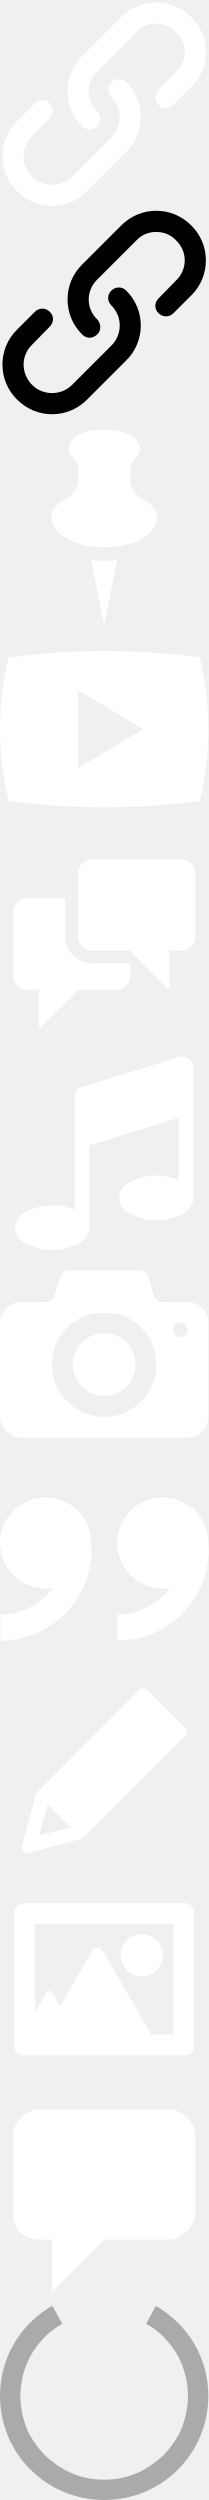
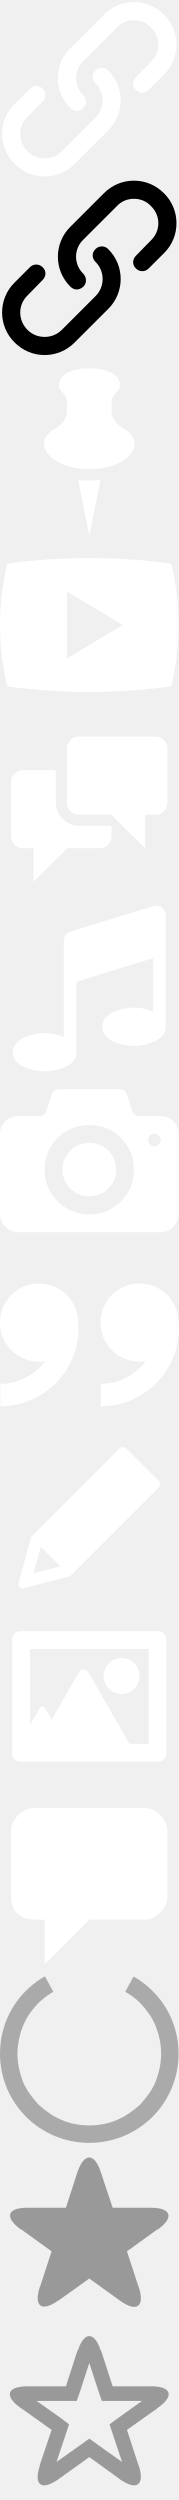
- <svg xmlns="http://www.w3.org/2000/svg" xmlns:xlink="http://www.w3.org/1999/xlink" width="100%" height="100%" viewBox="0 0 24 288">
+ <svg xmlns="http://www.w3.org/2000/svg" xmlns:xlink="http://www.w3.org/1999/xlink" width="100%" height="100%" viewBox="0 0 24 336">
  <symbol id="icon-pencil" viewBox="0 0 512 512">
    <path d="m455 150l-93-93c-5-5-14-5-20 0l-253 254l1 0l-1 0l-35 130l0 0c-2 4 0 10 3 14c5 4 11 5 16 2l0 0l128-34l0 0l0 0l254-254c5-5 5-14 0-19z m-359 265l21-76l56 56z" />
  </symbol>
  <symbol id="icon-photo" viewBox="0 0 512 512">
    <path d="m477 92c0-12-10-23-23-23c-1 0-2 0-3 1l0-1l-393 0l0 0c-13 0-23 11-23 23l0 330l0 0c1 12 11 21 23 21l0 0l393 0l0-1c1 1 2 1 3 1c12 0 22-9 23-21l0 0l0-330z m-51 300l-55 0c0-1-1-2-1-2l0 0l-116-202l0 0c-3-5-8-9-15-9c-6 0-11 4-14 10l-77 134l-19-33l0 0c-2-3-4-5-8-5c-3 0-6 2-7 5l-28 48l0-218l340 0z m-26-194c0 28-23 51-51 51c-29 0-52-23-52-51c0-29 23-52 52-52c28 0 51 23 51 52z" />
  </symbol>
  <symbol id="icon-camera" viewBox="0 0 512 512">
    <path d="m256 205c22 0 40 7 55 22c14 15 22 33 22 55c0 21-8 39-23 54c-15 15-33 22-54 22c-21 0-39-7-54-22c-15-15-23-33-23-54c0-22 8-40 23-55c15-15 33-22 54-22m205-77c14 0 26 5 36 15c10 10 15 22 15 36c0 0 0 231 0 231c0 13-5 25-15 35c-10 11-22 16-36 16c0 0-410 0-410 0c-13 0-25-5-36-16c-10-10-15-22-15-35c0 0 0-231 0-231c0-14 5-26 15-36c11-10 23-15 36-15c0 0 62 0 62 0c9 0 16-5 20-15c0 0 15-47 15-47c4-10 11-15 21-15c0 0 174 0 174 0c10 0 17 5 21 15c0 0 15 47 15 47c4 10 11 15 20 15c0 0 62 0 62 0m-205 282c36 0 66-13 91-38c25-25 37-55 37-90c0-36-12-66-37-91c-25-25-55-37-91-37c-35 0-66 12-91 37c-25 25-37 55-37 91c0 35 12 65 37 90c25 25 56 38 91 38m187-195c5 0 9-2 13-6c3-3 5-8 5-12c0-5-2-9-5-13c-4-3-8-5-13-5c-12 0-18 6-18 18c0 5 2 10 6 13c3 3 8 5 12 5" />
  </symbol>
  <symbol id="icon-music" viewBox="0 0 512 512">
    <path d="m475 64l0 320c0 10-3 18-9 25-7 8-15 14-25 18-10 4-20 7-29 9-10 2-19 3-28 3-9 0-18-1-28-3-9-2-19-5-29-9-10-4-18-10-25-18-6-7-9-15-9-25 0-10 3-18 9-25 7-8 15-14 25-18 10-4 20-7 29-9 10-2 19-3 28-3 20 0 38 4 55 11l0-153-220 68 0 202c0 10-3 18-9 26-7 7-15 13-25 17-10 4-20 7-29 9-10 2-19 3-28 3-9 0-18-1-28-3-9-2-19-5-29-9-10-4-18-10-25-17-6-8-9-16-9-26 0-9 3-18 9-25 7-8 15-13 25-18 10-4 20-7 29-9 10-2 19-3 28-3 20 0 38 4 55 11l0-276c0-6 2-11 5-16 4-5 9-8 14-10l238-73c2-1 5-1 8-1 8 0 14 2 19 8 6 5 8 11 8 19z" />
  </symbol>
  <symbol id="icon-video" viewBox="0 0 512 512">
    <path d="m491 80c-72-10-152-16-235-16-83 0-163 6-235 16-13 54-21 113-21 176 0 63 8 122 21 176 72 10 152 16 235 16 83 0 163-6 235-16 13-54 21-113 21-176 0-63-8-122-21-176z m-299 272l0-192 160 96z" />
  </symbol>
  <symbol id="icon-category" viewBox="0 0 512 512">
    <path d="m501 271c0 5-3 11-8 18l-90 105c-7 9-18 17-32 23c-14 7-26 10-38 10l-290 0c-6 0-12-1-16-4c-5-2-8-6-8-11c0-6 3-12 9-18l89-105c8-10 19-17 32-24c14-6 27-9 39-9l290 0c6 0 11 1 16 3c5 3 7 7 7 12z m-91-92l0 43l-222 0c-17 0-34 4-53 13c-18 8-33 19-44 31l-89 106l-2 2c0-1 0-2 0-4c0-1 0-2 0-3l0-256c0-16 6-30 18-42c11-12 25-18 42-18l85 0c16 0 30 6 42 18c12 12 18 26 18 42l0 8l145 0c16 0 30 6 42 18c12 12 18 26 18 42z" />
  </symbol>
  <symbol id="icon-tag" viewBox="0 0 512 512">
    <path d="m165 128c0-10-4-19-11-26-7-7-16-11-26-11-10 0-19 4-26 11-7 7-11 16-11 26 0 10 4 19 11 26 7 7 16 11 26 11 10 0 19-4 26-11 7-7 11-16 11-26z m304 165c0 10-3 18-10 25l-140 141c-8 7-17 10-26 10-11 0-19-3-26-10l-204-205c-8-7-14-16-19-29-5-12-7-23-7-33l0-119c0-10 3-18 10-26 8-7 16-10 26-10l119 0c10 0 21 2 33 7 13 5 22 11 30 19l204 204c7 7 10 16 10 26z" />
  </symbol>
  <symbol id="icon-phone" viewBox="0 0 512 512">
    <path d="m352 320c-32 32-32 64-64 64-32 0-64-32-96-64-32-32-64-64-64-96 0-32 32-32 64-64 32-32-64-128-96-128-32 0-96 96-96 96 0 64 66 194 128 256 62 62 192 128 256 128 0 0 96-64 96-96 0-32-96-128-128-96z" />
  </symbol>
  <symbol id="icon-pin" viewBox="0 0 512 512">
    <path d="m224 352l32 160 32-160c-10 1-21 2-32 2-10 0-22-1-32-2z m127-149c-16-9-31-30-31-43l0-32c0-11 6-19 12-26 7-6 12-14 12-22 0-27-31-48-88-48-57 0-87 21-87 48 0 8 4 16 12 22 5 7 11 15 11 26l0 32c0 13-14 34-31 43-19 9-35 27-35 44 0 37 51 74 130 74 80 0 130-37 130-74 0-17-15-34-35-44z" />
  </symbol>
  <symbol id="icon-quote" viewBox="0 0 512 512">
    <path d="m400 320c-62 0-112-50-112-112 0-62 50-112 112-112 62 0 112 50 112 112l1 16c0 124-101 224-224 224l0-64c42 0 82-17 113-47 5-6 11-12 16-18-6 1-12 1-18 1z m-288 0c-62 0-112-50-112-112 0-62 50-112 112-112 62 0 112 50 112 112l1 16c0 124-101 224-224 224l0-64c42 0 82-17 113-47 5-6 11-12 16-18-6 1-12 1-18 1z" />
  </symbol>
  <symbol id="icon-more" viewBox="0 0 512 512">
    <path d="m114 304c-28 0-50-21-50-48 0-26 22-48 50-48 27 0 50 22 50 48 0 27-23 48-50 48z m142 0c-27 0-50-21-50-48 0-26 23-48 50-48 28 0 50 22 50 48 0 27-22 48-50 48z m142 0c-27 0-50-21-50-48 0-26 23-48 50-48 28 0 50 22 50 48 0 27-22 48-50 48z" />
  </symbol>
  <symbol id="icon-loader" viewBox="0 0 512 512">
    <path d="m383 35l-24 44c15 8 30 19 43 32 18 19 34 41 44 65 10 26 16 52 16 80 0 28-6 55-16 81-10 24-26 45-44 65-20 18-42 34-66 44-25 11-52 16-80 16-28 0-55-5-80-16-24-10-46-26-66-44-18-20-34-41-44-65-10-26-16-53-16-81 0-17 3-36 7-52 4-17 11-33 19-48 17-30 41-55 70-73 2-1 5-3 7-4l-24-44c-5 2-8 4-11 6-71 45-118 124-118 215 0 142 114 256 256 256 142 0 256-114 256-256 0-95-52-177-129-221z" />
  </symbol>
  <symbol id="icon-comment" viewBox="0 0 512 512">
    <path d="m416 64l-320 0c-31 0-64 32-64 64l0 192c0 64 64 64 64 64l32 0 0 128 128-128c0 0 129 0 160 0 31 0 64-34 64-64l0-192c0-31-32-64-64-64z" />
  </symbol>
  <symbol id="icon-comments" viewBox="0 0 512 512">
    <path d="m160 256c0-32 0-96 0-96 0 0-80 0-96 0-16 0-32 16-32 32 0 16 0 144 0 160 0 16 16 32 32 32 16 0 32 0 32 0l0 96 97-96c0 0 81 0 96 0 15 0 31-16 31-32 0-16 0-32 0-32 0 0-64 0-96 0-32 0-64-32-64-64z m288-192c-16 0-208 0-224 0-16 0-32 16-32 32 0 16 0 144 0 160 0 16 16 32 32 32 16 0 95 0 95 0l97 96 0-96c0 0 16 0 32 0 16 0 32-16 32-32 0-16 0-144 0-160 0-16-16-32-32-32z" />
  </symbol>
  <symbol id="icon-search" viewBox="0 0 512 512">
    <path d="m498 498c-19 19-49 19-68 0l-85-85c-35 22-76 36-121 36c-124 0-224-101-224-225c0-124 100-224 224-224c124 0 225 100 225 224c0 45-14 86-36 121l85 85c19 19 19 49 0 68z m-274-434c-88 0-160 72-160 160c0 89 72 161 160 161c89 0 161-72 161-161c0-88-72-160-161-160z" />
  </symbol>
  <symbol id="icon-zoom" viewBox="0 0 512 512">
    <path d="m480 160l-41-41l-105 105l-46-46l105-105l-41-41c0-18 14-32 32-32l96 0c18 0 32 14 32 32l0 96c0 18-14 32-32 32z m-320 320c0 18-14 32-32 32l-96 0c-18 0-32-14-32-32l0-96c0-18 14-32 32-32l41 41l105-105l46 46l-105 105z" />
  </symbol>
  <symbol id="icon-menu" viewBox="0 0 512 512">
    <path d="m484 116c0 19-16 35-36 35l-384 0c-20 0-36-16-36-35c0-19 16-35 36-35l384 0c20 0 36 16 36 35z m0 140c0 19-16 35-36 35l-384 0c-20 0-36-16-36-35c0-19 16-35 36-35l384 0c20 0 36 16 36 35z m0 140c0 19-16 35-36 35l-384 0c-20 0-36-16-36-35c0-19 16-35 36-35l384 0c20 0 36 16 36 35z" />
  </symbol>
  <symbol id="icon-link" viewBox="0 0 512 512">
    <path d="m220 318c-7 0-13-3-18-8-48-47-48-125 0-172l96-96c23-23 53-36 86-36 33 0 63 13 86 36 48 47 48 125 0 172l-44 44c-10 10-26 10-36 0-11-10-11-26 0-37l43-44c28-27 28-71 0-98-13-14-30-21-49-21-19 0-36 7-49 21l-96 96c-28 27-28 71 0 98 10 11 10 27 0 37-6 5-12 8-19 8z m-92 188c-33 0-63-13-86-36-48-47-48-125 0-172l44-44c10-10 26-10 36 0 11 10 11 26 0 37l-43 44c-28 27-28 71 0 99 13 13 30 20 49 20 19 0 36-7 50-21l96-96c27-27 27-71 0-98-11-11-11-27 0-37 10-10 26-10 36 0 48 47 48 125 0 172l-96 96c-23 23-53 36-86 36z" />
  </symbol>
  <symbol id="icon-star" viewBox="0 0 512 512">
    <path d="m59 248l1 0l2 1c0 0 0 0 0 0l86 62l-33 101c0 0 0 0 0 0l-1 1l0 1c-18 55 6 72 53 38l1 0l88-63l86 62c0 0 0 0 0 0l2 1l1 1c47 34 71 16 53-39l0-1l-1-1c0 0 0 0 0 0l-33-101l86-62c0 0 0 0 0 0l3-1c47-34 38-62-20-62l-110 0l-34-102l0 0c-18-56-48-56-67 0l0 0l-33 102l-111 0c-57 0-66 27-19 62z" />
  </symbol>
  <symbol id="icon-star-empty" viewBox="0 0 512 512">
    <path d="m433 186l-110 0l-33-102l-1 0c-9-28-21-42-33-42c-12 0-24 14-33 42l-1 0l-33 102l-110 0c-59 0-68 28-20 62l1 1l1 0c0 0 0 0 0 0l87 62l-34 101c0 0 0 0 0 0l0 1l0 1c-12 36-6 56 13 56c10 0 24-6 40-17l1-1l88-63l86 62c0 0 0 0 0 0l1 1l1 1c17 11 30 17 40 17c19 0 26-20 14-56l-1-1l0-1c0 0 0 0 0 0l-33-101l86-61c0 0 0 0 0-1l2-1c49-34 40-62-19-62z m-93 90l-26 19l10 30l26 78l-69-49l-25-18l-25 18l-69 49l26-78l10-30l-25-19l-68-48l115 0l10-29l26-80l26 80l10 29l115 0z" />
  </symbol>
  <symbol id="icon-close" viewBox="0 0 512 512">
    <path d="m414 353l-97-97l97-97c17-17 17-44 0-61c-17-17-44-17-61 0l-97 97l-97-97c-17-17-44-17-61 0c-17 17-17 44 0 61l97 97l-97 97c-17 17-17 44 0 61c8 8 19 13 30 13c11 0 23-5 31-13l97-97l97 97c9 8 20 13 31 13c11 0 22-5 30-13c17-17 17-44 0-61z" />
  </symbol>
  <symbol id="icon-ok" viewBox="0 0 512 512">
    <path d="m192 420c-11 0-22-5-30-13l-121-118c-17-17-17-43 0-59c16-16 43-16 59 0l92 90l220-215c16-17 43-17 59 0c17 16 17 42 0 58l-249 244c-8 8-19 13-30 13z" />
  </symbol>
  <symbol id="icon-user" viewBox="0 0 512 512">
    <path d="m467 370c-13-21-57-33-101-52-43-18-53-24-53-24l-1-41c0 0 17-13 22-53 10 4 21-14 21-24 1-9-1-35-13-32 2-20 4-36 3-46-3-33-36-69-87-69-51 0-84 36-87 69-1 10 1 26 4 46-13-3-15 23-14 32 1 10 11 28 21 24 5 40 22 53 22 53l-1 41c0 0-10 7-54 24-43 19-87 31-100 52-12 18-8 106-8 106l435 0c0 0 3-88-9-106" />
  </symbol>
  <symbol id="icon-shop" viewBox="0 0 512 512">
    <path d="m426 184c0-13-14-27-27-27l-43 0-8-78c-4-25-27-51-53-51l-78 0c-26 0-49 26-53 51l-8 78-43 0c-13 0-27 14-27 27l-25 260c0 14 13 26 25 26l340 0c12 0 25-12 25-26z m-244-27l9-78c2-12 13-25 26-25l78 0c14 0 24 13 26 25l9 78z" />
  </symbol>
  <symbol id="icon-email" viewBox="0 0 512 512">
    <path d="m44 131c13 7 183 98 188 101 7 4 15 5 23 5 9 0 17-1 24-5 5-3 175-94 188-101 12-7 24-32 1-32l-425 0c-23 0-11 25 1 32z m428 55c-14 8-186 98-193 101-9 5-15 6-24 6-8 0-14-1-23-6-7-3-178-93-193-101-10-5-9 1-9 6 0 5 0 184 0 184 0 10 14 24 25 24l402 0c11 0 25-14 25-24 0 0 0-179 0-184 0-5 1-11-10-6z" />
  </symbol>
  <symbol id="icon-facebook" viewBox="0 0 512 512">
    <path d="m296 121l68 0 0-81-68 0c-52 0-94 42-94 94l0 41-54 0 0 81 54 0 0 216 81 0 0-216 68 0 13-81-81 0 0-41c0-7 6-13 14-13z" />
  </symbol>
  <symbol id="icon-flickr" viewBox="0 0 512 512">
    <path d="m374 217c-28 0-52 23-52 52 0 29 24 53 52 53 29 0 53-24 53-53 0-29-24-52-53-52z m0-40c51 0 92 41 92 92 0 51-41 92-92 92-51 0-92-41-92-92 0-51 41-92 92-92z m-328 92c0-51 41-92 92-92 51 0 92 41 92 92 0 51-41 92-92 92-51 0-92-41-92-92z" />
  </symbol>
  <symbol id="icon-google-plus" viewBox="0 0 512 512">
    <path d="m163 233l0 56 92 0c-3 24-28 70-92 70-56 0-101-46-101-103 0-57 45-103 101-103 32 0 53 14 65 25l44-42c-28-27-65-43-109-43-90 0-163 73-163 163 0 90 73 163 163 163 94 0 156-66 156-159 0-11-1-19-2-27z m349-5l-48 0 0-48-48 0 0 48-48 0 0 48 48 0 0 48 48 0 0-48 48 0z" />
  </symbol>
  <symbol id="icon-instagram" viewBox="0 0 512 512">
    <path d="m432 40l-352 0c-21 0-40 19-40 40l0 352c0 21 19 40 40 40l352 0c21 0 40-19 40-40l0-352c0-21-19-40-40-40z m-95 68c0-8 6-14 14-14l54 0c7 0 13 6 13 14l0 54c0 7-6 13-13 13l-54 0c-8 0-14-6-14-13z m-81 67c45 0 81 36 81 81 0 45-36 81-81 81-45 0-81-36-81-81 0-45 36-81 81-81z m162 229c0 8-6 14-14 14l-297 0c-7 0-13-6-13-14l0-175 30 0c-2 8-3 18-3 27 0 74 61 135 135 135 74 0 135-61 135-135 0-9-1-19-3-27l30 0z" />
  </symbol>
  <symbol id="icon-linkedin" viewBox="0 0 512 512">
    <path d="m195 195l85 0 0 43 1 0c11-21 40-43 82-43 90 0 106 55 106 128l0 146-88 0 0-130c0-31 0-71-45-71-46 0-53 34-53 69l0 132-88 0z m-152 0l91 0 0 274-91 0z m91-76c0 26-20 46-45 46-26 0-46-20-46-46 0-26 20-46 46-46 25 0 45 20 45 46z" />
  </symbol>
  <symbol id="icon-pinterest" viewBox="0 0 512 512">
    <path d="m256 40c-119 0-216 97-216 216 0 91 57 169 137 201-2-17-3-43 1-62 4-16 25-107 25-107 0 0-6-14-6-32 0-30 17-53 40-53 17 0 27 14 27 31 0 18-12 46-19 72-5 21 11 39 32 39 38 0 69-41 69-100 0-51-37-87-91-87-61 0-97 46-97 94 0 19 7 38 16 49 1 2 2 4 1 7-2 6-5 21-6 24-1 4-2 5-7 3-27-13-44-53-44-84 0-68 49-130 143-130 75 0 133 52 133 124 0 74-48 135-112 135-22 0-43-12-49-26 0 0-11 42-14 52-5 18-18 42-27 56 20 6 42 10 64 10 120 0 216-96 216-216 0-119-96-216-216-216z" />
  </symbol>
  <symbol id="icon-rss" viewBox="0 0 512 512">
    <path d="m116 345c-28 0-52 23-52 51 0 28 24 51 52 51 28 0 51-23 51-51 0-28-23-51-51-51z m-15-143c-2 0-2 0-2 0l-20 0c-11 1-17 9-19 19l0 37 2 0c1 9 8 16 17 18l20 0c0 0 0 0 2 0 74 0 135 61 137 135l0 21c1 10 9 17 19 18l37 0 0-1c9-1 16-8 17-17l0-21c-1-115-95-209-210-209z m351 209c-2-192-159-349-351-349-2 0-2 0-2 0l-20 0 0 1c-11 1-17 9-19 19l0 36 2 0c1 9 8 17 17 18l20 0c0 0 0 0 2 0 152 0 276 123 276 275l0 21c1 10 10 17 19 18l37 0 0-1c9-1 16-8 17-17l2 0 0-21z" />
  </symbol>
  <symbol id="icon-skype" viewBox="0 0 512 512">
    <path d="m216 38c-1-1-1-1-2-2-1 1-1 1-2 1z m-179 177c0 0 0 0 0 1 1 1 1 2 1 3z m437 82c1 0 1 0 1-1-1-1-1-2-1-3z m-181 176c1 0 2 0 3 1 0 0 1 0 1-1z m182-177c0 1 0 1-1 1l0-4c0 1 0 2 1 3 3-14 4-27 4-41 0-30-6-59-17-87-12-26-28-50-48-70-21-21-45-37-71-48-27-12-57-18-87-18-14 0-29 1-42 4 1 1 1 1 2 2l-4-1c1 0 1 0 2-1-19-10-40-15-62-15-35 0-68 13-93 38-25 25-39 58-39 94 0 22 6 44 17 63 0-1 0-1 1-2l0 5c0-1 0-2-1-3-2 13-3 26-3 39 0 30 5 59 17 87 11 26 27 50 47 71 22 20 45 36 71 48 28 11 58 17 87 17 14 0 27-2 40-4-1-1-2-1-3-1l4 0c0 1 0 1-1 1 19 11 41 17 64 17 35 0 68-14 93-39 25-25 39-58 39-93 0-22-6-44-17-63z m-218 95c-79 0-114-38-114-68 0-14 11-26 25-26 35 0 26 49 89 49 32 0 51-17 51-35 0-11-6-23-27-28l-71-18c-56-14-66-45-66-73 0-60 56-83 108-83 49 0 106 27 106 63 0 16-13 24-28 24-29 0-23-40-81-40-30 0-45 13-45 33 0 18 23 24 42 28l52 12c58 13 71 46 71 78 0 49-36 84-112 84z" />
  </symbol>
  <symbol id="icon-tumblr" viewBox="0 0 512 512">
    <path d="m283 229l0 99c0 25 0 39 3 46 2 8 9 14 16 19 10 6 21 9 32 9 22 0 35-3 57-18l0 65c-19 9-35 15-50 18-14 3-31 5-48 5-20 0-31-3-46-8-15-5-29-11-39-21-11-9-19-19-23-29-4-10-6-26-6-46l0-151-58 0 0-61c17-5 36-14 48-24 12-10 22-23 30-37 6-15 11-33 14-55l70 0 0 108 108 0 0 81z" />
  </symbol>
  <symbol id="icon-twitter" viewBox="0 0 512 512">
    <path d="m473 135c-16 8-33 12-51 14 18-11 32-28 39-49-17 10-37 17-57 21-16-16-39-27-64-27-49 0-89 39-89 88 0 7 0 14 2 21-74-4-139-39-183-93-8 13-12 28-12 44 0 31 15 59 39 74-14 0-28-4-40-11 0 1 0 1 0 2 0 42 31 78 71 87-7 2-15 2-23 2-6 0-11 0-17-1 11 35 44 61 83 62-30 24-69 38-110 38-7 0-15 0-22-1 40 25 87 40 137 40 163 0 253-136 253-253 0-4 0-8 0-11 17-13 32-29 44-47z" />
  </symbol>
  <symbol id="icon-youtube" viewBox="0 0 512 512">
    <path d="m164 40l-30 58-29-58-37 0 53 92 0-1 0 71 27 0 0-70 53-92z m78 54c8 0 14 6 14 14l0 54c0 7-6 13-14 13-7 0-13-6-13-13l0-54c0-8 6-14 13-14z m0-27c-21 0-40 19-40 41l0 54c0 21 19 40 40 40 22 0 41-19 41-40l0-54c0-22-19-41-41-41z m122 0l0 106c-12 10-27 16-27-19l0-87-27 0 0 93c1 22 5 62 54 29l0 13 27 0 0-135z m40 270c-7 0-13 6-13 14l0 13 27 0 0-13c0-8-6-14-14-14z m-121 13l0 71c9 10 27 11 27-3 0-14 0-50 0-63 0-14-13-18-27-5z m186-64c0-16-6-29-16-38-10-11-23-16-38-16-30-2-97-3-156-3-60 0-132 1-161 3-16 0-28 5-39 16-10 9-15 22-16 38-2 31-3 43-3 59 0 16 1 39 3 70 1 17 6 29 16 38 11 11 23 16 39 16 29 2 101 3 161 3 59 0 126-1 156-3 15 0 28-5 38-16 10-9 16-21 16-38 2-26 3-49 3-70 0-22-1-33-3-59z m-348 159l-27 0 0-135-27 0 0-27 81 0 0 27-27 0z m108 0l-27 0 0-13c-51 29-53 1-54-21l0-74 27 0 0 74c0 17 15 15 27 5l0-79 27 0z m108-27c0 28-29 36-54 14l0 13-27 0 0-162 27 0 0 44c27-27 54-17 54 10 0 27 0 51 0 81z m108-54l0 14-54 0 0 27c0 7 6 13 14 13 7 0 13-6 13-13l0-14 27 0 0 14c0 21-19 40-40 40-22 0-41-19-41-40l0-54c0-22 19-41 41-41 21 0 40 19 40 41z" />
  </symbol>
  <view id="icon-link-light-view" viewBox="0 0 24 24" />
  <view id="icon-link-dark-view" viewBox="0 24 24 24" />
  <view id="icon-sticky-view" viewBox="0 48 24 24" />
  <view id="icon-video-view" viewBox="0 72 24 24" />
  <view id="icon-chat-view" viewBox="0 96 24 24" />
  <view id="icon-audio-view" viewBox="0 120 24 24" />
  <view id="icon-image-view" viewBox="0 144 24 24" />
  <view id="icon-quote-view" viewBox="0 168 24 24" />
  <view id="icon-aside-view" viewBox="0 192 24 24" />
  <view id="icon-gallery-view" viewBox="0 216 24 24" />
  <view id="icon-comment-view" viewBox="0 240 24 24" />
  <view id="icon-loader-view" viewBox="0 264 24 24" />
+   <view id="icon-star-full-view" viewBox="0 288 24 24" />
+   <view id="icon-star-empty-view" viewBox="0 312 24 24" />
  <use style="fill:#fff;" xlink:href="#icon-link" width="24" height="24" x="0" y="0" />
  <use xlink:href="#icon-link" width="24" height="24" x="0" y="24" />
  <use style="fill:#fff;" xlink:href="#icon-pin" width="24" height="24" x="0" y="48" />
  <use style="fill:#fff;" xlink:href="#icon-video" width="24" height="24" x="0" y="72" />
  <use style="fill:#fff;" xlink:href="#icon-comments" width="24" height="24" x="0" y="96" />
  <use style="fill:#fff;" xlink:href="#icon-music" width="24" height="24" x="0" y="120" />
  <use style="fill:#fff;" xlink:href="#icon-camera" width="24" height="24" x="0" y="144" />
  <use style="fill:#fff;" xlink:href="#icon-quote" width="24" height="24" x="0" y="168" />
  <use style="fill:#fff;" xlink:href="#icon-pencil" width="24" height="24" x="0" y="192" />
  <use style="fill:#fff;" xlink:href="#icon-photo" width="24" height="24" x="0" y="216" />
  <use style="fill:#fff;" xlink:href="#icon-comment" width="24" height="24" x="0" y="240" />
  <use style="fill:#aaa;" xlink:href="#icon-loader" width="24" height="24" x="0" y="264" />
+   <use style="fill:#999;" xlink:href="#icon-star" width="24" height="24" x="0" y="288" />
+   <use style="fill:#999;" xlink:href="#icon-star-empty" width="24" height="24" x="0" y="312" />
</svg>
